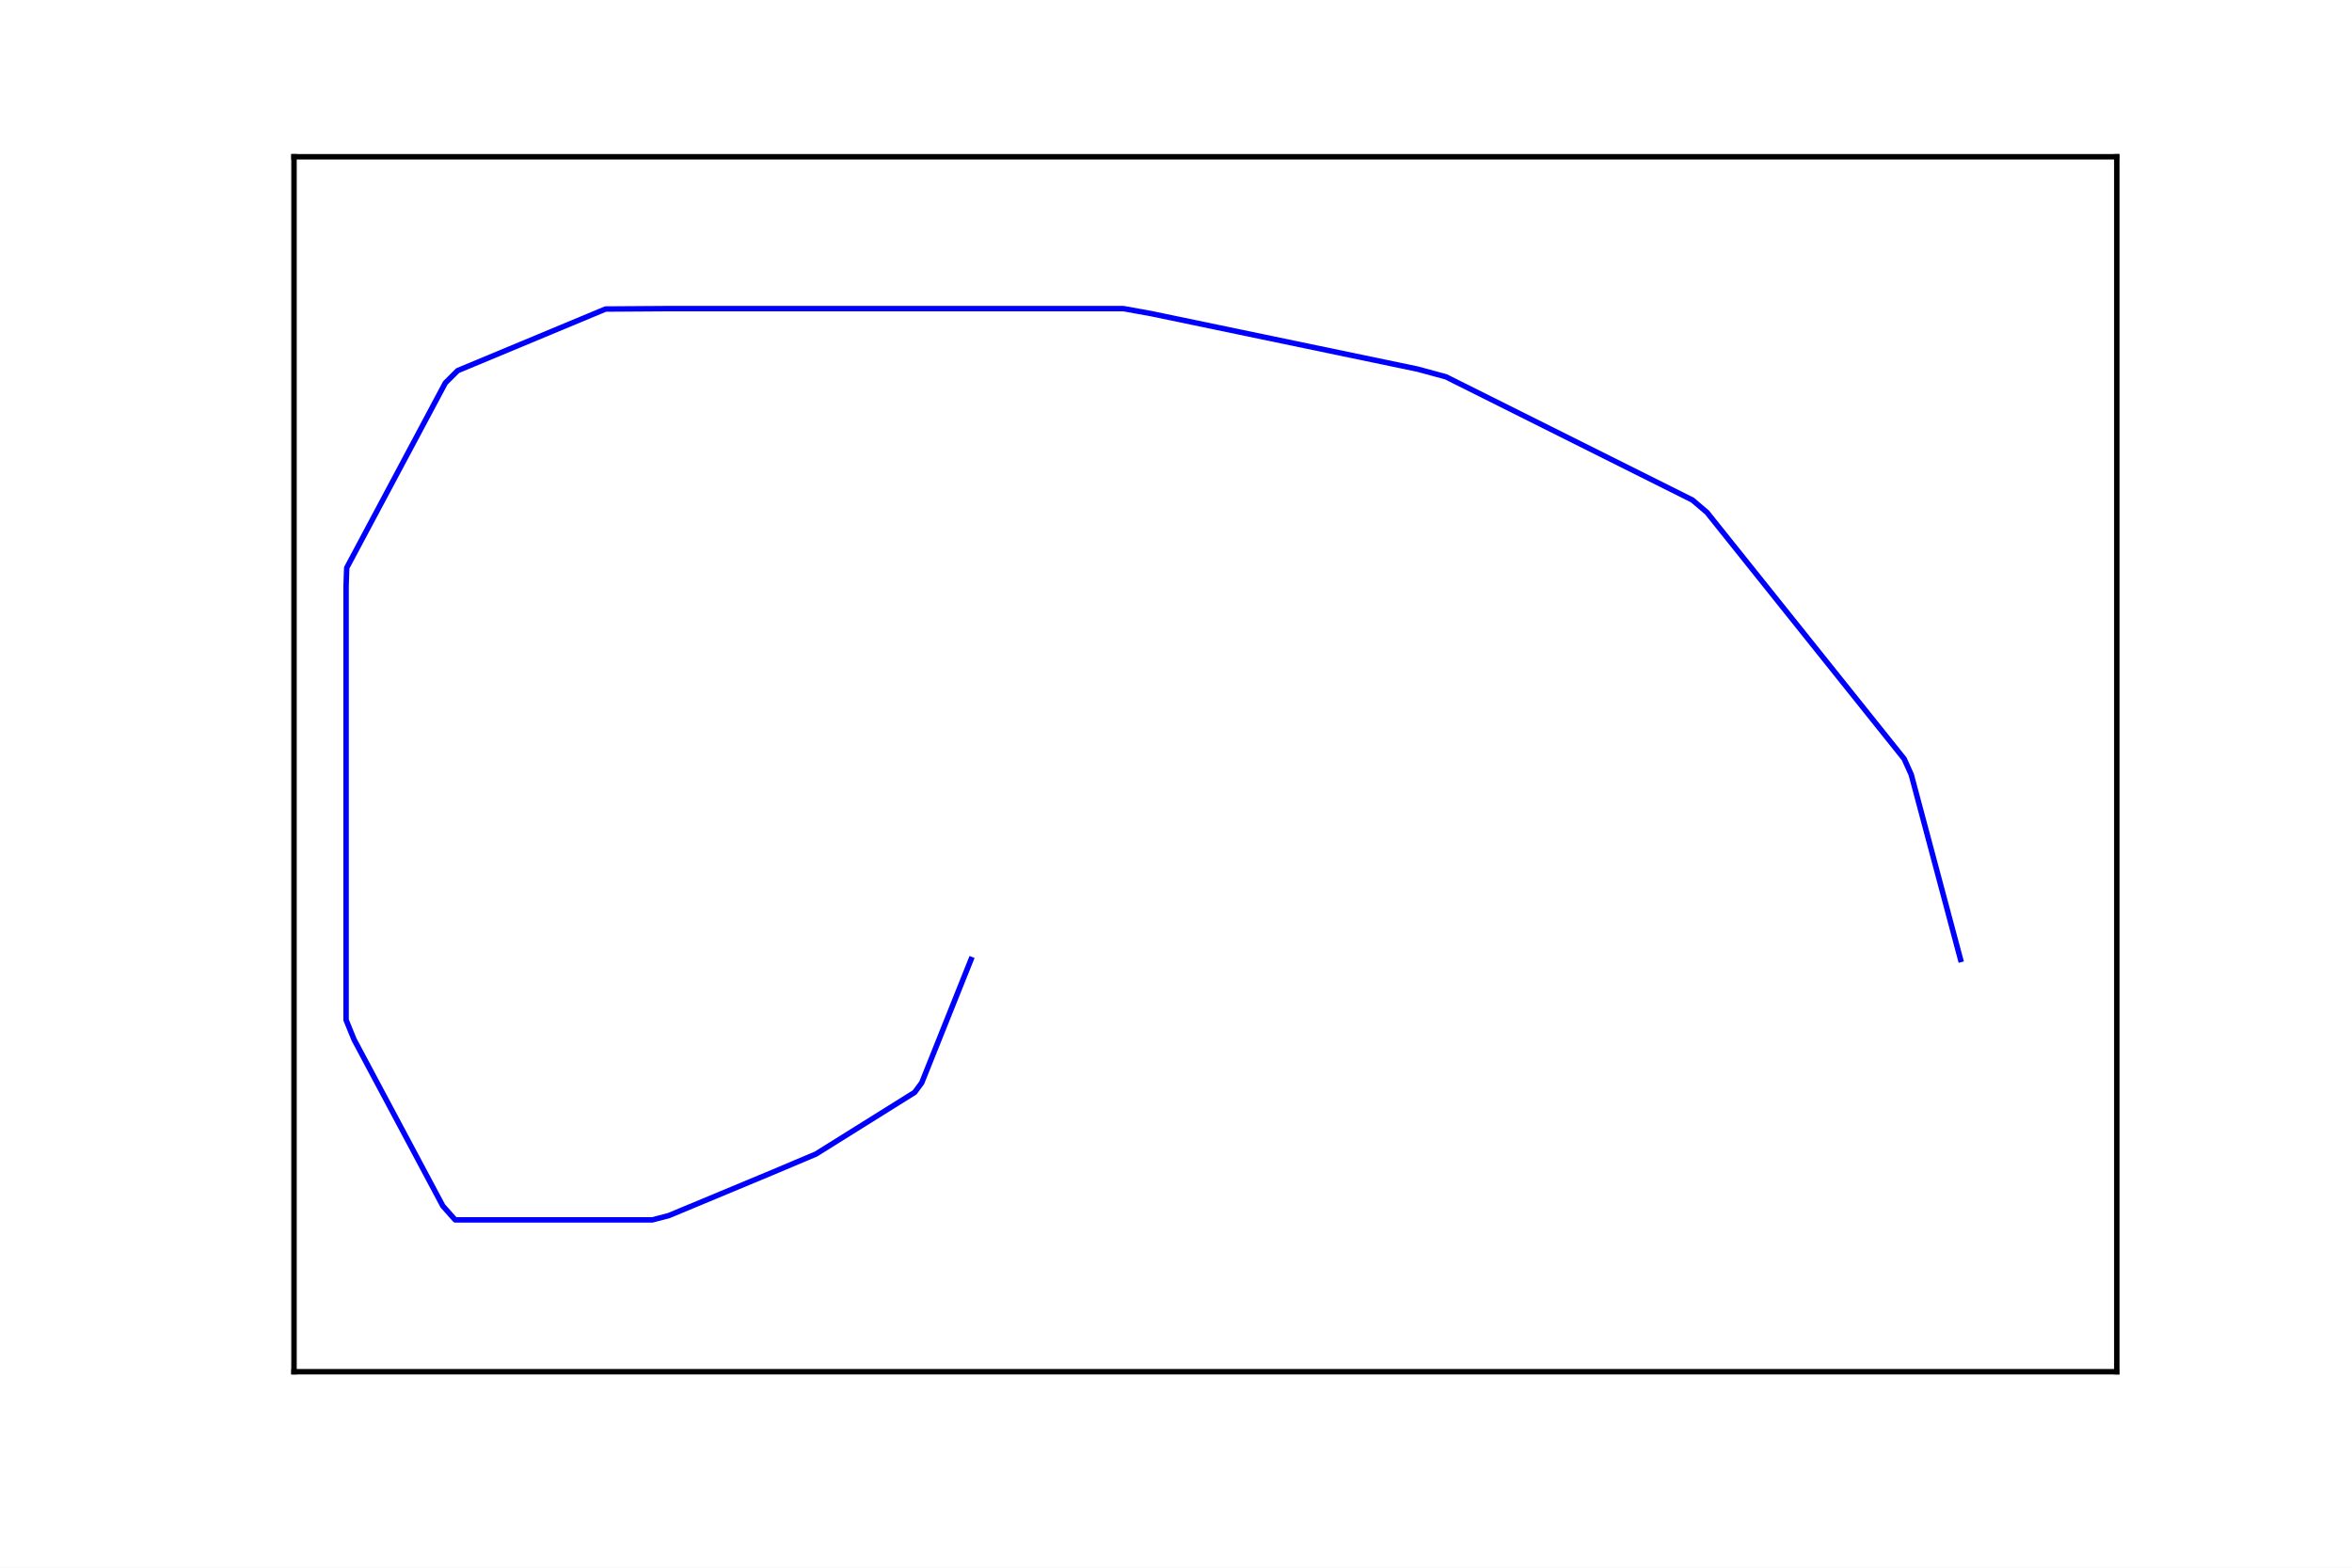
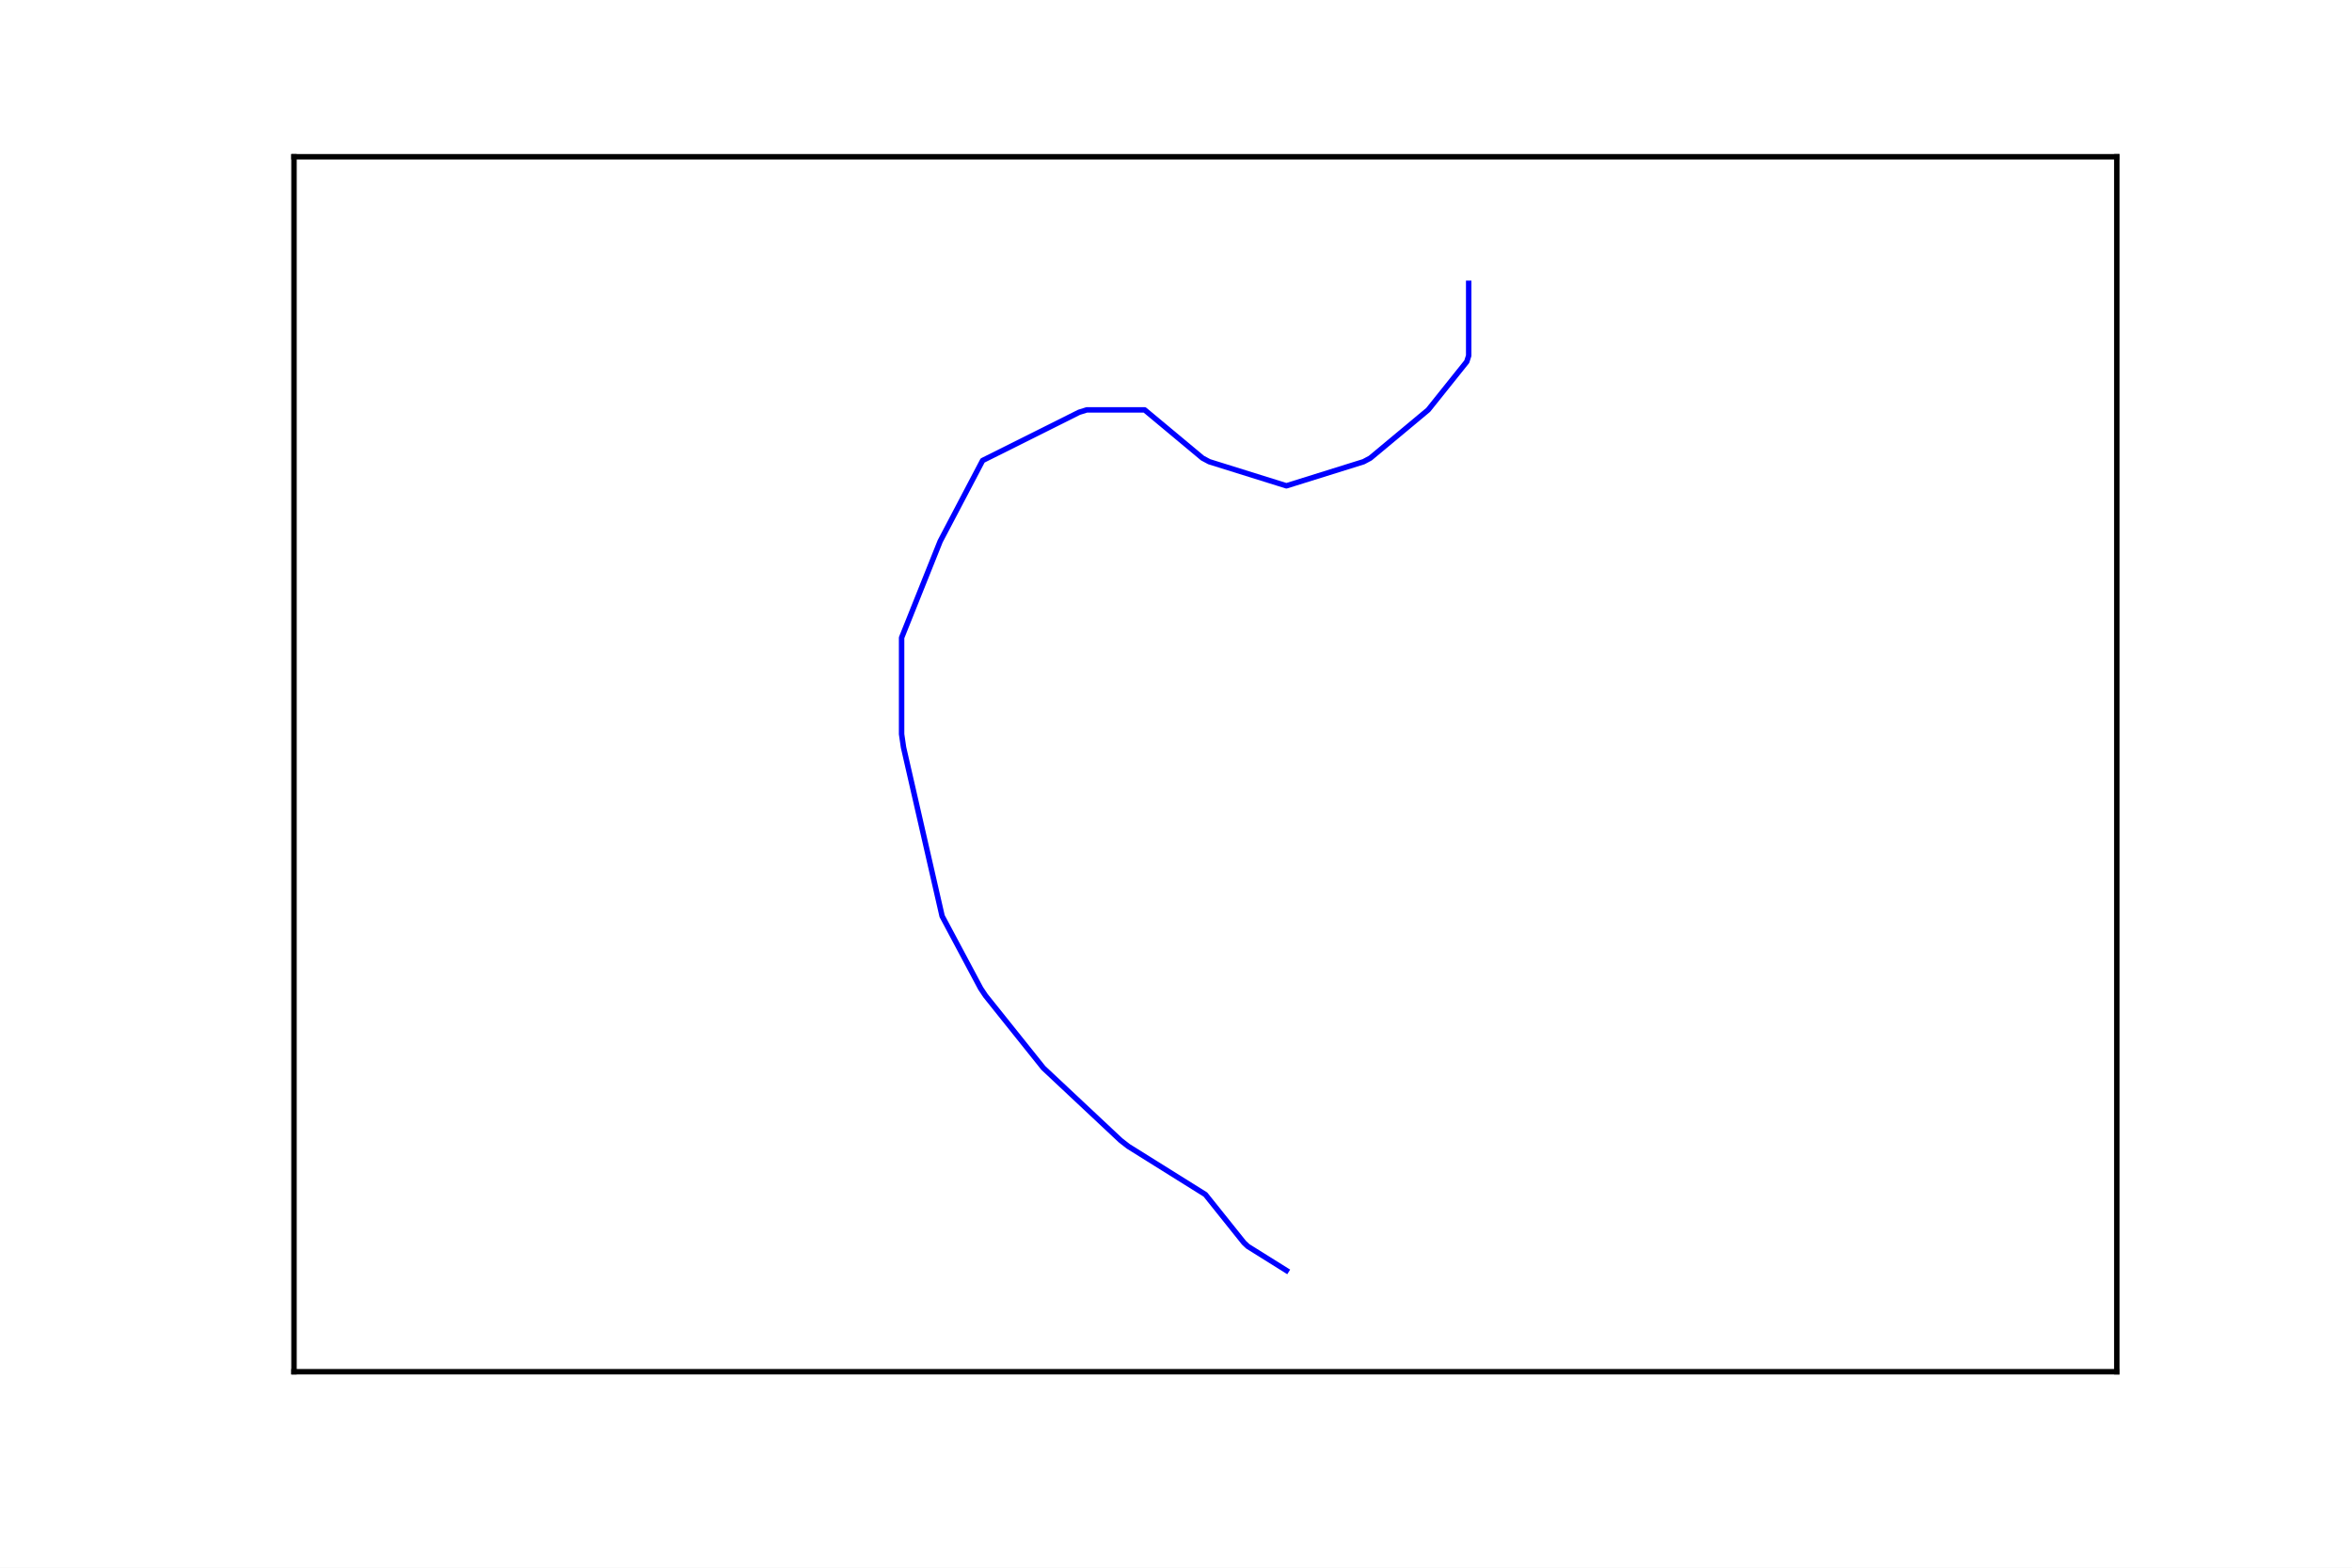
<svg xmlns="http://www.w3.org/2000/svg" height="288pt" version="1.1" viewBox="0 0 432 288" width="432pt">
  <defs>
    <style type="text/css">
*{stroke-linecap:butt;stroke-linejoin:round;stroke-miterlimit:100000;}
  </style>
  </defs>
  <g id="figure_1">
    <g id="patch_1">
      <path d="M 0 288  L 432 288  L 432 0  L 0 0  z " style="fill:#ffffff;" />
    </g>
    <g id="axes_1">
      <g id="patch_2">
        <path d="M 54 252  L 388.8 252  L 388.8 28.8  L 54 28.8  z " style="fill:#ffffff;" />
      </g>
      <g id="line2d_1">
-         <path clip-path="url(#pac2ae62b71)" d="M 178.354 176.271  L 169.298 198.912  L 167.996 200.681  L 149.884 212.001  L 141.846 215.397  L 122.828 223.322  L 119.828 224.1  L 83.603 224.1  L 81.339 221.553  L 65.037 190.988  L 63.566 187.38  L 63.566 107.712  L 63.679 104.316  L 81.792 70.355  L 84.056 68.091  L 111.224 56.771  L 121.922 56.7  L 206.372 56.7  L 211.466 57.62  L 260.37 67.808  L 265.578 69.223  L 310.859 91.864  L 313.52 94.128  L 349.745 139.409  L 351.047 142.31  L 360.103 176.271  L 360.103 176.271  " style="fill:none;stroke:#0000ff;stroke-linecap:square;" />
+         <path clip-path="url(#pc29c351c19)" d="M 269.76 52.05  L 269.76 65.336  L 269.406 66.443  L 262.32 75.3  L 251.691 84.157  L 250.451 84.821  L 236.28 89.25  L 222.109 84.821  L 220.869 84.157  L 210.24 75.3  L 199.611 75.3  L 198.194 75.743  L 180.48 84.6  L 172.686 99.436  L 165.6 117.15  L 165.6 134.864  L 165.954 137.3  L 173.04 168.3  L 180.126 181.586  L 181.011 182.914  L 191.64 196.2  L 205.811 209.486  L 207.229 210.593  L 221.4 219.45  L 228.486 228.307  L 229.194 228.971  L 236.28 233.4  L 236.28 233.4  " style="fill:none;stroke:#0000ff;stroke-linecap:square;" />
      </g>
      <g id="patch_3">
        <path d="M 54 28.8  L 388.8 28.8  " style="fill:none;stroke:#000000;stroke-linecap:square;stroke-linejoin:miter;" />
      </g>
      <g id="patch_4">
        <path d="M 388.8 252  L 388.8 28.8  " style="fill:none;stroke:#000000;stroke-linecap:square;stroke-linejoin:miter;" />
      </g>
      <g id="patch_5">
        <path d="M 54 252  L 388.8 252  " style="fill:none;stroke:#000000;stroke-linecap:square;stroke-linejoin:miter;" />
      </g>
      <g id="patch_6">
        <path d="M 54 252  L 54 28.8  " style="fill:none;stroke:#000000;stroke-linecap:square;stroke-linejoin:miter;" />
      </g>
    </g>
  </g>
  <defs>
-     <clipPath id="pac2ae62b71">
+     <clipPath id="pc29c351c19">
      <rect height="223.2" width="334.8" x="54.0" y="28.8" />
    </clipPath>
  </defs>
</svg>
